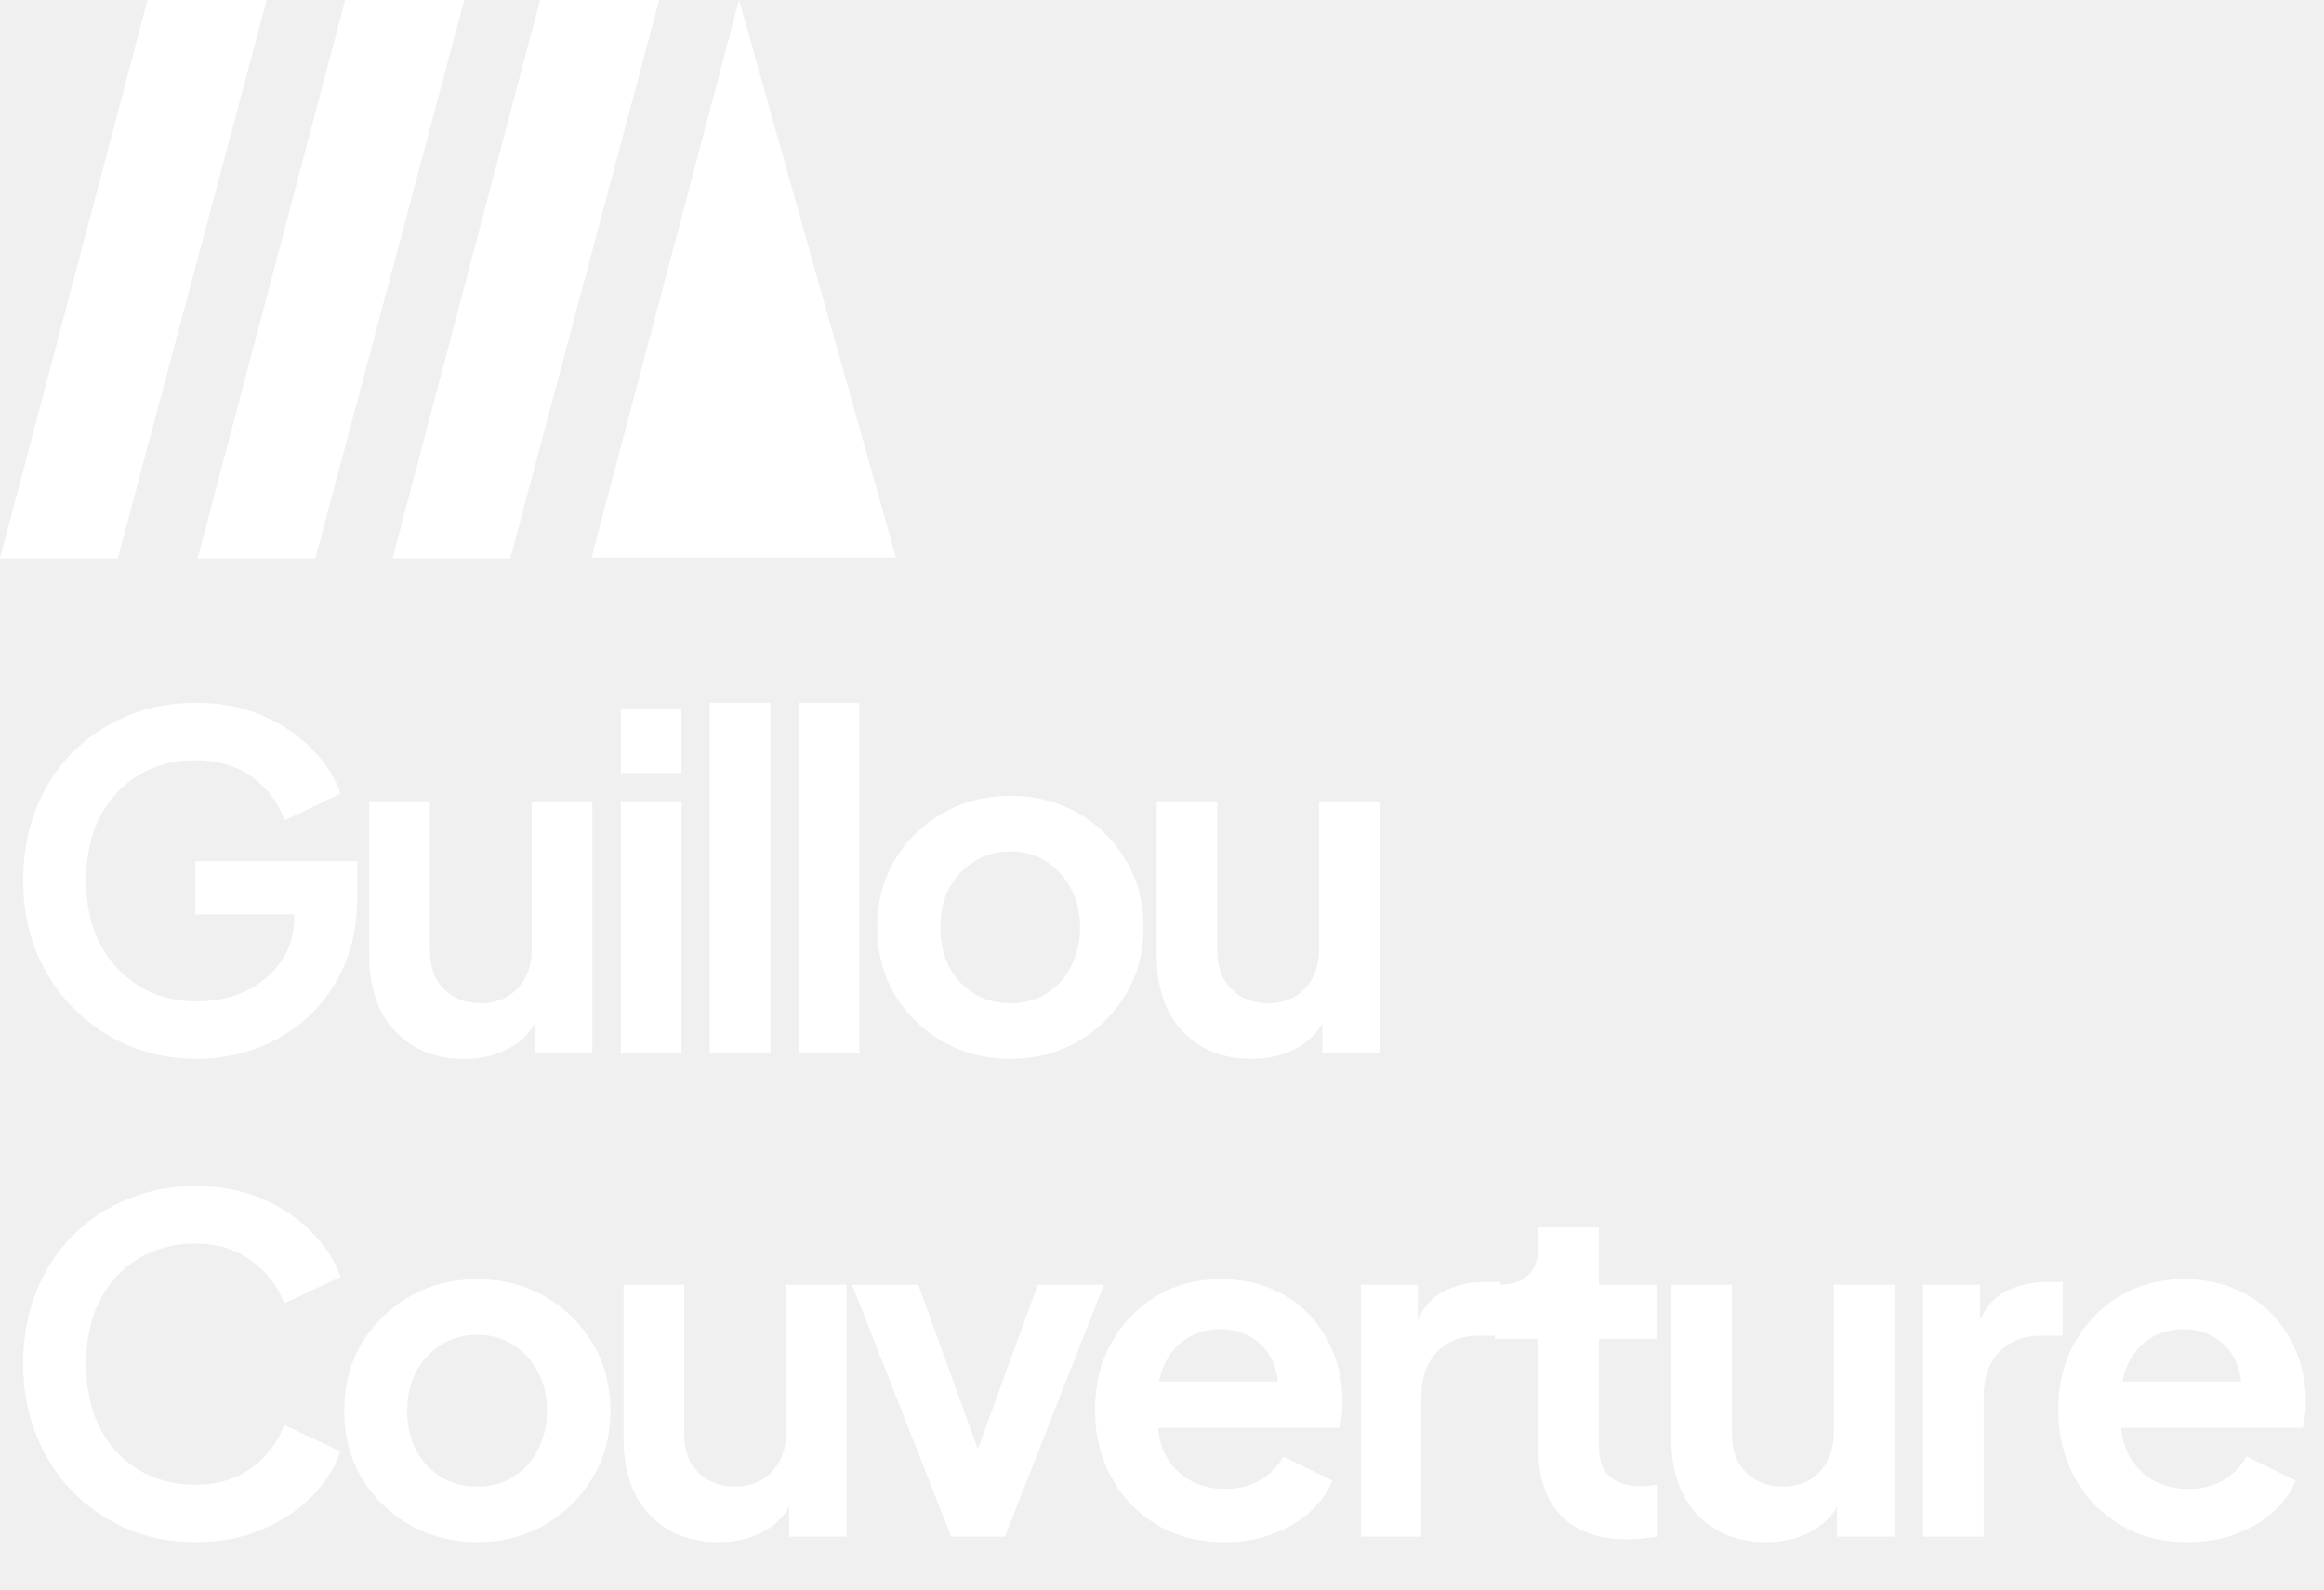
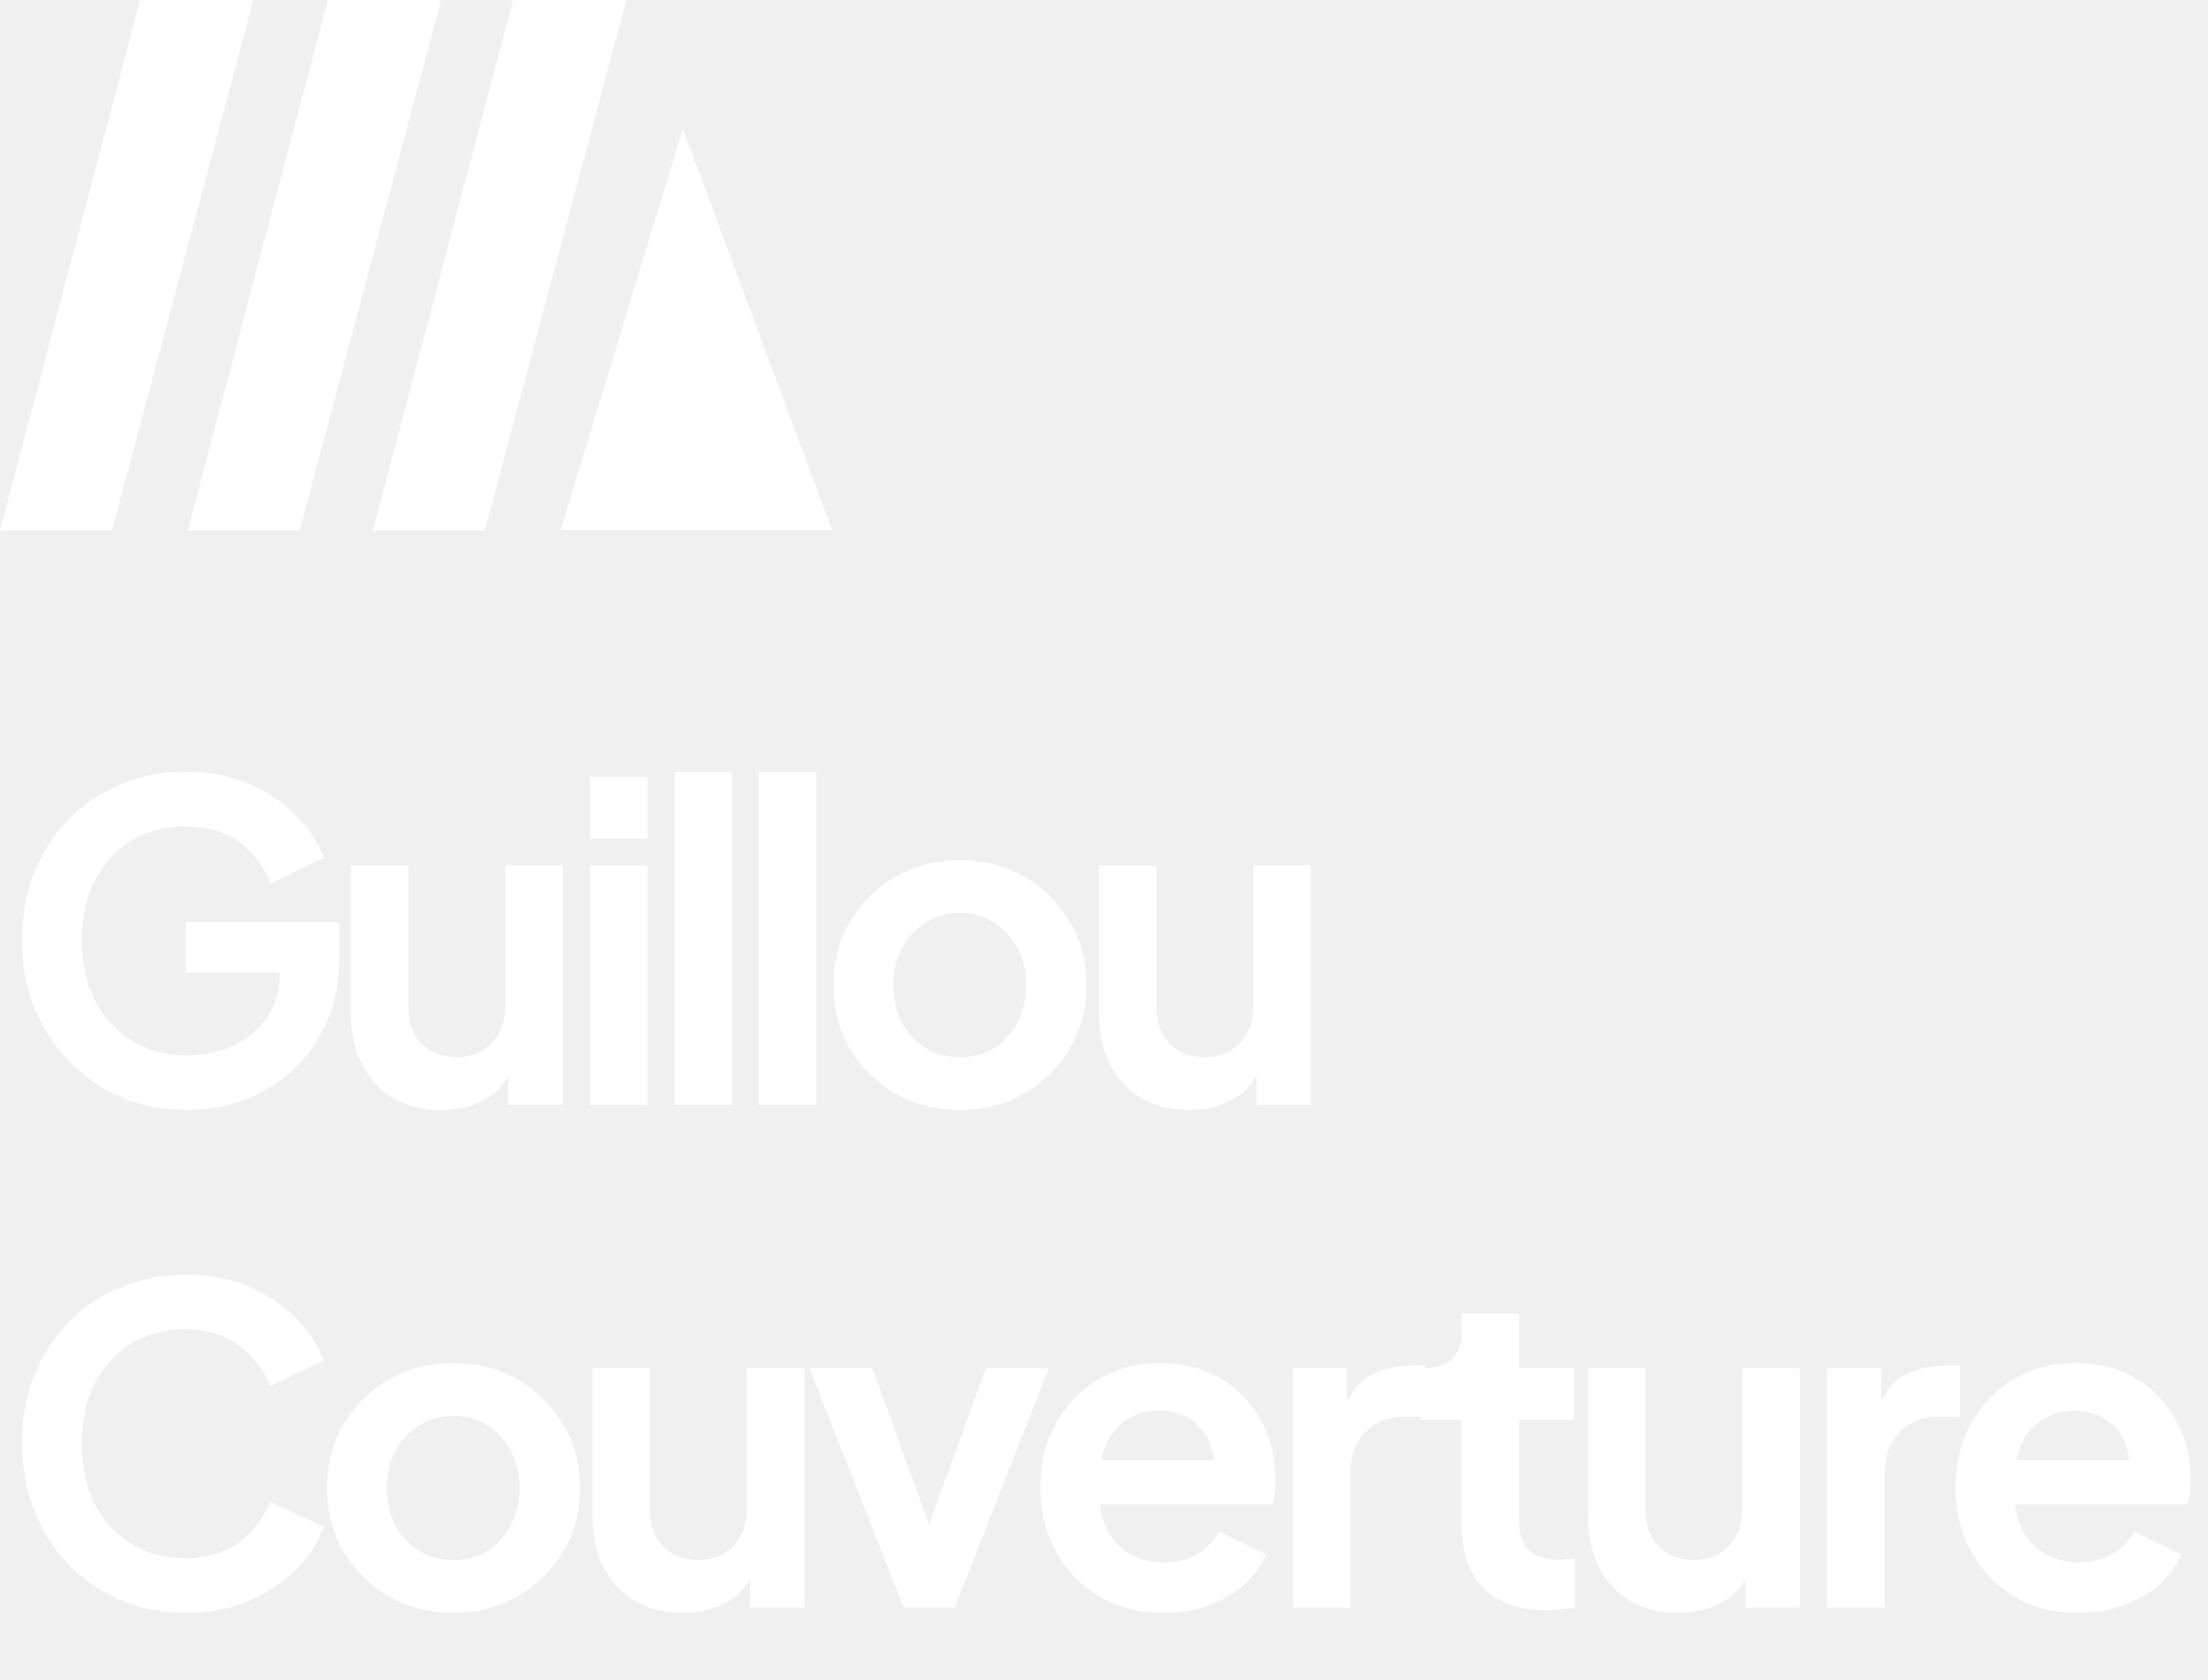
- <svg xmlns="http://www.w3.org/2000/svg" width="1717" height="1174" viewBox="0 0 1717 1174" fill="none">
-   <path d="M145.35 782.104C127.11 782.104 110.238 778.798 94.734 772.186C79.23 765.574 65.664 756.34 54.036 744.484C42.408 732.628 33.288 718.72 26.676 702.76C20.292 686.8 17.1 669.358 17.1 650.434C17.1 631.51 20.178 614.068 26.334 598.108C32.718 581.92 41.61 568.012 53.01 556.384C64.638 544.528 78.204 535.408 93.708 529.024C109.212 522.412 126.084 519.106 144.324 519.106C162.564 519.106 178.866 522.184 193.23 528.34C207.822 534.496 220.134 542.704 230.166 552.964C240.198 562.996 247.38 574.054 251.712 586.138L210.33 605.974C205.542 592.75 197.448 582.034 186.048 573.826C174.648 565.618 160.74 561.514 144.324 561.514C128.364 561.514 114.228 565.276 101.916 572.8C89.832 580.324 80.37 590.698 73.53 603.922C66.918 617.146 63.612 632.65 63.612 650.434C63.612 668.218 67.032 683.836 73.872 697.288C80.94 710.512 90.63 720.886 102.942 728.41C115.254 735.934 129.39 739.696 145.35 739.696C158.346 739.696 170.316 737.188 181.26 732.172C192.204 726.928 200.982 719.632 207.594 710.284C214.206 700.708 217.512 689.422 217.512 676.426V656.932L238.716 675.4H144.324V636.07H264.024V661.72C264.024 681.328 260.718 698.656 254.106 713.704C247.494 728.752 238.488 741.406 227.088 751.666C215.916 761.698 203.262 769.336 189.126 774.58C174.99 779.596 160.398 782.104 145.35 782.104ZM342.895 782.104C328.531 782.104 315.991 778.912 305.275 772.528C294.787 766.144 286.693 757.252 280.993 745.852C275.521 734.452 272.785 721.114 272.785 705.838V591.952H317.587V702.076C317.587 709.828 319.069 716.668 322.033 722.596C325.225 728.296 329.671 732.856 335.371 736.276C341.299 739.468 347.911 741.064 355.207 741.064C362.503 741.064 369.001 739.468 374.701 736.276C380.401 732.856 384.847 728.182 388.039 722.254C391.231 716.326 392.827 709.258 392.827 701.05V591.952H437.629V778H395.221V741.406L398.983 747.904C394.651 759.304 387.469 767.854 377.437 773.554C367.633 779.254 356.119 782.104 342.895 782.104ZM458.756 778V591.952H503.558V778H458.756ZM458.756 571.09V523.21H503.558V571.09H458.756ZM524.404 778V519.106H569.206V778H524.404ZM590.052 778V519.106H634.854V778H590.052ZM746.672 782.104C728.432 782.104 711.788 777.886 696.74 769.45C681.92 761.014 670.064 749.5 661.172 734.908C652.508 720.316 648.176 703.672 648.176 684.976C648.176 666.28 652.508 649.636 661.172 635.044C670.064 620.452 681.92 608.938 696.74 600.502C711.56 592.066 728.204 587.848 746.672 587.848C764.912 587.848 781.442 592.066 796.262 600.502C811.082 608.938 822.824 620.452 831.488 635.044C840.38 649.408 844.826 666.052 844.826 684.976C844.826 703.672 840.38 720.316 831.488 734.908C822.596 749.5 810.74 761.014 795.92 769.45C781.1 777.886 764.684 782.104 746.672 782.104ZM746.672 741.064C756.704 741.064 765.482 738.67 773.006 733.882C780.758 729.094 786.8 722.482 791.132 714.046C795.692 705.382 797.972 695.692 797.972 684.976C797.972 674.032 795.692 664.456 791.132 656.248C786.8 647.812 780.758 641.2 773.006 636.412C765.482 631.396 756.704 628.888 746.672 628.888C736.412 628.888 727.406 631.396 719.654 636.412C711.902 641.2 705.746 647.812 701.186 656.248C696.854 664.456 694.688 674.032 694.688 684.976C694.688 695.692 696.854 705.382 701.186 714.046C705.746 722.482 711.902 729.094 719.654 733.882C727.406 738.67 736.412 741.064 746.672 741.064ZM924.629 782.104C910.265 782.104 897.725 778.912 887.009 772.528C876.521 766.144 868.427 757.252 862.727 745.852C857.255 734.452 854.519 721.114 854.519 705.838V591.952H899.321V702.076C899.321 709.828 900.803 716.668 903.767 722.596C906.959 728.296 911.405 732.856 917.105 736.276C923.033 739.468 929.645 741.064 936.941 741.064C944.237 741.064 950.735 739.468 956.435 736.276C962.135 732.856 966.581 728.182 969.773 722.254C972.965 716.326 974.561 709.258 974.561 701.05V591.952H1019.36V778H976.955V741.406L980.717 747.904C976.385 759.304 969.203 767.854 959.171 773.554C949.367 779.254 937.853 782.104 924.629 782.104ZM144.324 1139.1C126.084 1139.1 109.212 1135.8 93.708 1129.19C78.432 1122.57 64.98 1113.34 53.352 1101.48C41.952 1089.63 33.06 1075.72 26.676 1059.76C20.292 1043.8 17.1 1026.36 17.1 1007.43C17.1 988.51 20.178 971.068 26.334 955.108C32.718 938.92 41.61 925.012 53.01 913.384C64.638 901.528 78.204 892.408 93.708 886.024C109.212 879.412 126.084 876.106 144.324 876.106C162.564 876.106 178.866 879.184 193.23 885.34C207.822 891.496 220.134 899.704 230.166 909.964C240.198 919.996 247.38 931.054 251.712 943.138L209.988 962.632C205.2 949.864 197.106 939.376 185.706 931.168C174.306 922.732 160.512 918.514 144.324 918.514C128.364 918.514 114.228 922.276 101.916 929.8C89.832 937.324 80.37 947.698 73.53 960.922C66.918 974.146 63.612 989.65 63.612 1007.43C63.612 1025.22 66.918 1040.84 73.53 1054.29C80.37 1067.51 89.832 1077.89 101.916 1085.41C114.228 1092.93 128.364 1096.7 144.324 1096.7C160.512 1096.7 174.306 1092.59 185.706 1084.38C197.106 1075.95 205.2 1065.35 209.988 1052.58L251.712 1072.07C247.38 1084.16 240.198 1095.33 230.166 1105.59C220.134 1115.62 207.822 1123.71 193.23 1129.87C178.866 1136.03 162.564 1139.1 144.324 1139.1ZM352.824 1139.1C334.584 1139.1 317.94 1134.89 302.892 1126.45C288.072 1118.01 276.216 1106.5 267.324 1091.91C258.66 1077.32 254.328 1060.67 254.328 1041.98C254.328 1023.28 258.66 1006.64 267.324 992.044C276.216 977.452 288.072 965.938 302.892 957.502C317.712 949.066 334.356 944.848 352.824 944.848C371.064 944.848 387.594 949.066 402.414 957.502C417.234 965.938 428.976 977.452 437.64 992.044C446.532 1006.41 450.978 1023.05 450.978 1041.98C450.978 1060.67 446.532 1077.32 437.64 1091.91C428.748 1106.5 416.892 1118.01 402.072 1126.45C387.252 1134.89 370.836 1139.1 352.824 1139.1ZM352.824 1098.06C362.856 1098.06 371.634 1095.67 379.158 1090.88C386.91 1086.09 392.952 1079.48 397.284 1071.05C401.844 1062.38 404.124 1052.69 404.124 1041.98C404.124 1031.03 401.844 1021.46 397.284 1013.25C392.952 1004.81 386.91 998.2 379.158 993.412C371.634 988.396 362.856 985.888 352.824 985.888C342.564 985.888 333.558 988.396 325.806 993.412C318.054 998.2 311.898 1004.81 307.338 1013.25C303.006 1021.46 300.84 1031.03 300.84 1041.98C300.84 1052.69 303.006 1062.38 307.338 1071.05C311.898 1079.48 318.054 1086.09 325.806 1090.88C333.558 1095.67 342.564 1098.06 352.824 1098.06ZM530.781 1139.1C516.417 1139.1 503.877 1135.91 493.161 1129.53C482.673 1123.14 474.579 1114.25 468.879 1102.85C463.407 1091.45 460.671 1078.11 460.671 1062.84V948.952H505.473V1059.08C505.473 1066.83 506.955 1073.67 509.919 1079.6C513.111 1085.3 517.557 1089.86 523.257 1093.28C529.185 1096.47 535.797 1098.06 543.093 1098.06C550.389 1098.06 556.887 1096.47 562.587 1093.28C568.287 1089.86 572.733 1085.18 575.925 1079.25C579.117 1073.33 580.713 1066.26 580.713 1058.05V948.952H625.515V1135H583.107V1098.41L586.869 1104.9C582.537 1116.3 575.355 1124.85 565.323 1130.55C555.519 1136.25 544.005 1139.1 530.781 1139.1ZM702.73 1135L629.542 948.952H678.448L731.458 1095.33H713.332L766.684 948.952H815.59L742.402 1135H702.73ZM904.729 1139.1C885.577 1139.1 868.819 1134.77 854.455 1126.11C840.091 1117.44 828.919 1105.7 820.939 1090.88C812.959 1076.06 808.969 1059.65 808.969 1041.63C808.969 1022.94 812.959 1006.41 820.939 992.044C829.147 977.452 840.205 965.938 854.113 957.502C868.249 949.066 883.981 944.848 901.309 944.848C915.901 944.848 928.669 947.242 939.613 952.03C950.785 956.818 960.247 963.43 967.999 971.866C975.751 980.302 981.679 989.992 985.783 1000.94C989.887 1011.65 991.939 1023.28 991.939 1035.82C991.939 1039.01 991.711 1042.32 991.255 1045.74C991.027 1049.16 990.457 1052.12 989.545 1054.63H845.905V1020.43H964.237L943.033 1036.5C945.085 1026.02 944.515 1016.67 941.323 1008.46C938.359 1000.25 933.343 993.754 926.275 988.966C919.435 984.178 911.113 981.784 901.309 981.784C891.961 981.784 883.639 984.178 876.343 988.966C869.047 993.526 863.461 1000.37 859.585 1009.49C855.937 1018.38 854.569 1029.21 855.481 1041.98C854.569 1053.38 856.051 1063.52 859.927 1072.41C864.031 1081.08 869.959 1087.8 877.711 1092.59C885.691 1097.38 894.811 1099.77 905.071 1099.77C915.331 1099.77 923.995 1097.61 931.063 1093.28C938.359 1088.94 944.059 1083.13 948.163 1075.83L984.415 1093.62C980.767 1102.51 975.067 1110.38 967.315 1117.22C959.563 1124.06 950.329 1129.41 939.613 1133.29C929.125 1137.17 917.497 1139.1 904.729 1139.1ZM1005.38 1135V948.952H1047.45V990.334L1044.03 984.178C1048.36 970.27 1055.09 960.58 1064.21 955.108C1073.55 949.636 1084.73 946.9 1097.72 946.9H1108.67V986.572H1092.59C1079.82 986.572 1069.56 990.562 1061.81 998.542C1054.06 1006.29 1050.18 1017.24 1050.18 1031.37V1135H1005.38ZM1202.6 1137.05C1181.63 1137.05 1165.32 1131.35 1153.7 1119.95C1142.3 1108.32 1136.6 1092.02 1136.6 1071.05V988.966H1104.45V948.952H1107.87C1116.99 948.952 1124.06 946.558 1129.07 941.77C1134.09 936.982 1136.6 930.028 1136.6 920.908V906.544H1181.4V948.952H1224.15V988.966H1181.4V1068.65C1181.4 1074.81 1182.42 1080.05 1184.48 1084.38C1186.76 1088.72 1190.18 1092.02 1194.74 1094.3C1199.52 1096.58 1205.57 1097.72 1212.86 1097.72C1214.46 1097.72 1216.28 1097.61 1218.33 1097.38C1220.61 1097.15 1222.78 1096.92 1224.83 1096.7V1135C1221.64 1135.46 1217.99 1135.91 1213.89 1136.37C1209.78 1136.82 1206.02 1137.05 1202.6 1137.05ZM1304.89 1139.1C1290.53 1139.1 1277.99 1135.91 1267.27 1129.53C1256.78 1123.14 1248.69 1114.25 1242.99 1102.85C1237.52 1091.45 1234.78 1078.11 1234.78 1062.84V948.952H1279.58V1059.08C1279.58 1066.83 1281.06 1073.67 1284.03 1079.6C1287.22 1085.3 1291.67 1089.86 1297.37 1093.28C1303.29 1096.47 1309.91 1098.06 1317.2 1098.06C1324.5 1098.06 1331 1096.47 1336.7 1093.28C1342.4 1089.86 1346.84 1085.18 1350.03 1079.25C1353.23 1073.33 1354.82 1066.26 1354.82 1058.05V948.952H1399.62V1135H1357.22V1098.41L1360.98 1104.9C1356.65 1116.3 1349.46 1124.85 1339.43 1130.55C1329.63 1136.25 1318.11 1139.1 1304.89 1139.1ZM1420.75 1135V948.952H1462.82V990.334L1459.4 984.178C1463.73 970.27 1470.45 960.58 1479.57 955.108C1488.92 949.636 1500.09 946.9 1513.09 946.9H1524.03V986.572H1507.96C1495.19 986.572 1484.93 990.562 1477.18 998.542C1469.43 1006.29 1465.55 1017.24 1465.55 1031.37V1135H1420.75ZM1616.38 1139.1C1597.23 1139.1 1580.47 1134.77 1566.11 1126.11C1551.74 1117.44 1540.57 1105.7 1532.59 1090.88C1524.61 1076.06 1520.62 1059.65 1520.62 1041.63C1520.62 1022.94 1524.61 1006.41 1532.59 992.044C1540.8 977.452 1551.86 965.938 1565.77 957.502C1579.9 949.066 1595.63 944.848 1612.96 944.848C1627.55 944.848 1640.32 947.242 1651.27 952.03C1662.44 956.818 1671.9 963.43 1679.65 971.866C1687.4 980.302 1693.33 989.992 1697.44 1000.94C1701.54 1011.65 1703.59 1023.28 1703.59 1035.82C1703.59 1039.01 1703.36 1042.32 1702.91 1045.74C1702.68 1049.16 1702.11 1052.12 1701.2 1054.63H1557.56V1020.43H1675.89L1654.69 1036.5C1656.74 1026.02 1656.17 1016.67 1652.98 1008.46C1650.01 1000.25 1645 993.754 1637.93 988.966C1631.09 984.178 1622.77 981.784 1612.96 981.784C1603.61 981.784 1595.29 984.178 1588 988.966C1580.7 993.526 1575.11 1000.37 1571.24 1009.49C1567.59 1018.38 1566.22 1029.21 1567.13 1041.98C1566.22 1053.38 1567.7 1063.52 1571.58 1072.41C1575.68 1081.08 1581.61 1087.8 1589.36 1092.59C1597.34 1097.38 1606.46 1099.77 1616.72 1099.77C1626.98 1099.77 1635.65 1097.61 1642.72 1093.28C1650.01 1088.94 1655.71 1083.13 1659.82 1075.83L1696.07 1093.62C1692.42 1102.51 1686.72 1110.38 1678.97 1117.22C1671.22 1124.06 1661.98 1129.41 1651.27 1133.29C1640.78 1137.17 1629.15 1139.1 1616.38 1139.1Z" fill="white" />
+ <svg xmlns="http://www.w3.org/2000/svg" width="1717" height="1306" viewBox="0 0 1717 1306" fill="none">
+   <path d="M145.35 863.104C127.11 863.104 110.238 859.798 94.734 853.186C79.23 846.574 65.664 837.34 54.036 825.484C42.408 813.628 33.288 799.72 26.676 783.76C20.292 767.8 17.1 750.358 17.1 731.434C17.1 712.51 20.178 695.068 26.334 679.108C32.718 662.92 41.61 649.012 53.01 637.384C64.638 625.528 78.204 616.408 93.708 610.024C109.212 603.412 126.084 600.106 144.324 600.106C162.564 600.106 178.866 603.184 193.23 609.34C207.822 615.496 220.134 623.704 230.166 633.964C240.198 643.996 247.38 655.054 251.712 667.138L210.33 686.974C205.542 673.75 197.448 663.034 186.048 654.826C174.648 646.618 160.74 642.514 144.324 642.514C128.364 642.514 114.228 646.276 101.916 653.8C89.832 661.324 80.37 671.698 73.53 684.922C66.918 698.146 63.612 713.65 63.612 731.434C63.612 749.218 67.032 764.836 73.872 778.288C80.94 791.512 90.63 801.886 102.942 809.41C115.254 816.934 129.39 820.696 145.35 820.696C158.346 820.696 170.316 818.188 181.26 813.172C192.204 807.928 200.982 800.632 207.594 791.284C214.206 781.708 217.512 770.422 217.512 757.426V737.932L238.716 756.4H144.324V717.07H264.024V742.72C264.024 762.328 260.718 779.656 254.106 794.704C247.494 809.752 238.488 822.406 227.088 832.666C215.916 842.698 203.262 850.336 189.126 855.58C174.99 860.596 160.398 863.104 145.35 863.104ZM342.895 863.104C328.531 863.104 315.991 859.912 305.275 853.528C294.787 847.144 286.693 838.252 280.993 826.852C275.521 815.452 272.785 802.114 272.785 786.838V672.952H317.587V783.076C317.587 790.828 319.069 797.668 322.033 803.596C325.225 809.296 329.671 813.856 335.371 817.276C341.299 820.468 347.911 822.064 355.207 822.064C362.503 822.064 369.001 820.468 374.701 817.276C380.401 813.856 384.847 809.182 388.039 803.254C391.231 797.326 392.827 790.258 392.827 782.05V672.952H437.629V859H395.221V822.406L398.983 828.904C394.651 840.304 387.469 848.854 377.437 854.554C367.633 860.254 356.119 863.104 342.895 863.104ZM458.756 859V672.952H503.558V859H458.756ZM458.756 652.09V604.21H503.558V652.09H458.756ZM524.404 859V600.106H569.206V859H524.404ZM590.052 859V600.106H634.854V859H590.052ZM746.672 863.104C728.432 863.104 711.788 858.886 696.74 850.45C681.92 842.014 670.064 830.5 661.172 815.908C652.508 801.316 648.176 784.672 648.176 765.976C648.176 747.28 652.508 730.636 661.172 716.044C670.064 701.452 681.92 689.938 696.74 681.502C711.56 673.066 728.204 668.848 746.672 668.848C764.912 668.848 781.442 673.066 796.262 681.502C811.082 689.938 822.824 701.452 831.488 716.044C840.38 730.408 844.826 747.052 844.826 765.976C844.826 784.672 840.38 801.316 831.488 815.908C822.596 830.5 810.74 842.014 795.92 850.45C781.1 858.886 764.684 863.104 746.672 863.104ZM746.672 822.064C756.704 822.064 765.482 819.67 773.006 814.882C780.758 810.094 786.8 803.482 791.132 795.046C795.692 786.382 797.972 776.692 797.972 765.976C797.972 755.032 795.692 745.456 791.132 737.248C786.8 728.812 780.758 722.2 773.006 717.412C765.482 712.396 756.704 709.888 746.672 709.888C736.412 709.888 727.406 712.396 719.654 717.412C711.902 722.2 705.746 728.812 701.186 737.248C696.854 745.456 694.688 755.032 694.688 765.976C694.688 776.692 696.854 786.382 701.186 795.046C705.746 803.482 711.902 810.094 719.654 814.882C727.406 819.67 736.412 822.064 746.672 822.064ZM924.629 863.104C910.265 863.104 897.725 859.912 887.009 853.528C876.521 847.144 868.427 838.252 862.727 826.852C857.255 815.452 854.519 802.114 854.519 786.838V672.952H899.321V783.076C899.321 790.828 900.803 797.668 903.767 803.596C906.959 809.296 911.405 813.856 917.105 817.276C923.033 820.468 929.645 822.064 936.941 822.064C944.237 822.064 950.735 820.468 956.435 817.276C962.135 813.856 966.581 809.182 969.773 803.254C972.965 797.326 974.561 790.258 974.561 782.05V672.952H1019.36V859H976.955V822.406L980.717 828.904C976.385 840.304 969.203 848.854 959.171 854.554C949.367 860.254 937.853 863.104 924.629 863.104ZM144.324 1254.1C126.084 1254.1 109.212 1250.8 93.708 1244.19C78.432 1237.57 64.98 1228.34 53.352 1216.48C41.952 1204.63 33.06 1190.72 26.676 1174.76C20.292 1158.8 17.1 1141.36 17.1 1122.43C17.1 1103.51 20.178 1086.07 26.334 1070.11C32.718 1053.92 41.61 1040.01 53.01 1028.38C64.638 1016.53 78.204 1007.41 93.708 1001.02C109.212 994.412 126.084 991.106 144.324 991.106C162.564 991.106 178.866 994.184 193.23 1000.34C207.822 1006.5 220.134 1014.7 230.166 1024.96C240.198 1035 247.38 1046.05 251.712 1058.14L209.988 1077.63C205.2 1064.86 197.106 1054.38 185.706 1046.17C174.306 1037.73 160.512 1033.51 144.324 1033.51C128.364 1033.51 114.228 1037.28 101.916 1044.8C89.832 1052.32 80.37 1062.7 73.53 1075.92C66.918 1089.15 63.612 1104.65 63.612 1122.43C63.612 1140.22 66.918 1155.84 73.53 1169.29C80.37 1182.51 89.832 1192.89 101.916 1200.41C114.228 1207.93 128.364 1211.7 144.324 1211.7C160.512 1211.7 174.306 1207.59 185.706 1199.38C197.106 1190.95 205.2 1180.35 209.988 1167.58L251.712 1187.07C247.38 1199.16 240.198 1210.33 230.166 1220.59C220.134 1230.62 207.822 1238.71 193.23 1244.87C178.866 1251.03 162.564 1254.1 144.324 1254.1ZM352.824 1254.1C334.584 1254.1 317.94 1249.89 302.892 1241.45C288.072 1233.01 276.216 1221.5 267.324 1206.91C258.66 1192.32 254.328 1175.67 254.328 1156.98C254.328 1138.28 258.66 1121.64 267.324 1107.04C276.216 1092.45 288.072 1080.94 302.892 1072.5C317.712 1064.07 334.356 1059.85 352.824 1059.85C371.064 1059.85 387.594 1064.07 402.414 1072.5C417.234 1080.94 428.976 1092.45 437.64 1107.04C446.532 1121.41 450.978 1138.05 450.978 1156.98C450.978 1175.67 446.532 1192.32 437.64 1206.91C428.748 1221.5 416.892 1233.01 402.072 1241.45C387.252 1249.89 370.836 1254.1 352.824 1254.1ZM352.824 1213.06C362.856 1213.06 371.634 1210.67 379.158 1205.88C386.91 1201.09 392.952 1194.48 397.284 1186.05C401.844 1177.38 404.124 1167.69 404.124 1156.98C404.124 1146.03 401.844 1136.46 397.284 1128.25C392.952 1119.81 386.91 1113.2 379.158 1108.41C371.634 1103.4 362.856 1100.89 352.824 1100.89C342.564 1100.89 333.558 1103.4 325.806 1108.41C318.054 1113.2 311.898 1119.81 307.338 1128.25C303.006 1136.46 300.84 1146.03 300.84 1156.98C300.84 1167.69 303.006 1177.38 307.338 1186.05C311.898 1194.48 318.054 1201.09 325.806 1205.88C333.558 1210.67 342.564 1213.06 352.824 1213.06ZM530.781 1254.1C516.417 1254.1 503.877 1250.91 493.161 1244.53C482.673 1238.14 474.579 1229.25 468.879 1217.85C463.407 1206.45 460.671 1193.11 460.671 1177.84V1063.95H505.473V1174.08C505.473 1181.83 506.955 1188.67 509.919 1194.6C513.111 1200.3 517.557 1204.86 523.257 1208.28C529.185 1211.47 535.797 1213.06 543.093 1213.06C550.389 1213.06 556.887 1211.47 562.587 1208.28C568.287 1204.86 572.733 1200.18 575.925 1194.25C579.117 1188.33 580.713 1181.26 580.713 1173.05V1063.95H625.515V1250H583.107V1213.41L586.869 1219.9C582.537 1231.3 575.355 1239.85 565.323 1245.55C555.519 1251.25 544.005 1254.1 530.781 1254.1ZM702.73 1250L629.542 1063.95H678.448L731.458 1210.33H713.332L766.684 1063.95H815.59L742.402 1250H702.73ZM904.729 1254.1C885.577 1254.1 868.819 1249.77 854.455 1241.11C840.091 1232.44 828.919 1220.7 820.939 1205.88C812.959 1191.06 808.969 1174.65 808.969 1156.63C808.969 1137.94 812.959 1121.41 820.939 1107.04C829.147 1092.45 840.205 1080.94 854.113 1072.5C868.249 1064.07 883.981 1059.85 901.309 1059.85C915.901 1059.85 928.669 1062.24 939.613 1067.03C950.785 1071.82 960.247 1078.43 967.999 1086.87C975.751 1095.3 981.679 1104.99 985.783 1115.94C989.887 1126.65 991.939 1138.28 991.939 1150.82C991.939 1154.01 991.711 1157.32 991.255 1160.74C991.027 1164.16 990.457 1167.12 989.545 1169.63H845.905V1135.43H964.237L943.033 1151.5C945.085 1141.02 944.515 1131.67 941.323 1123.46C938.359 1115.25 933.343 1108.75 926.275 1103.97C919.435 1099.18 911.113 1096.78 901.309 1096.78C891.961 1096.78 883.639 1099.18 876.343 1103.97C869.047 1108.53 863.461 1115.37 859.585 1124.49C855.937 1133.38 854.569 1144.21 855.481 1156.98C854.569 1168.38 856.051 1178.52 859.927 1187.41C864.031 1196.08 869.959 1202.8 877.711 1207.59C885.691 1212.38 894.811 1214.77 905.071 1214.77C915.331 1214.77 923.995 1212.61 931.063 1208.28C938.359 1203.94 944.059 1198.13 948.163 1190.83L984.415 1208.62C980.767 1217.51 975.067 1225.38 967.315 1232.22C959.563 1239.06 950.329 1244.41 939.613 1248.29C929.125 1252.17 917.497 1254.1 904.729 1254.1ZM1005.38 1250V1063.95H1047.45V1105.33L1044.03 1099.18C1048.36 1085.27 1055.09 1075.58 1064.21 1070.11C1073.55 1064.64 1084.73 1061.9 1097.72 1061.9H1108.67V1101.57H1092.59C1079.82 1101.57 1069.56 1105.56 1061.81 1113.54C1054.06 1121.29 1050.18 1132.24 1050.18 1146.37V1250H1005.38ZM1202.6 1252.05C1181.63 1252.05 1165.32 1246.35 1153.7 1234.95C1142.3 1223.32 1136.6 1207.02 1136.6 1186.05V1103.97H1104.45V1063.95H1107.87C1116.99 1063.95 1124.06 1061.56 1129.07 1056.77C1134.09 1051.98 1136.6 1045.03 1136.6 1035.91V1021.54H1181.4V1063.95H1224.15V1103.97H1181.4V1183.65C1181.4 1189.81 1182.42 1195.05 1184.48 1199.38C1186.76 1203.72 1190.18 1207.02 1194.74 1209.3C1199.52 1211.58 1205.57 1212.72 1212.86 1212.72C1214.46 1212.72 1216.28 1212.61 1218.33 1212.38C1220.61 1212.15 1222.78 1211.92 1224.83 1211.7V1250C1221.64 1250.46 1217.99 1250.91 1213.89 1251.37C1209.78 1251.82 1206.02 1252.05 1202.6 1252.05ZM1304.89 1254.1C1290.53 1254.1 1277.99 1250.91 1267.27 1244.53C1256.78 1238.14 1248.69 1229.25 1242.99 1217.85C1237.52 1206.45 1234.78 1193.11 1234.78 1177.84V1063.95H1279.58V1174.08C1279.58 1181.83 1281.06 1188.67 1284.03 1194.6C1287.22 1200.3 1291.67 1204.86 1297.37 1208.28C1303.29 1211.47 1309.91 1213.06 1317.2 1213.06C1324.5 1213.06 1331 1211.47 1336.7 1208.28C1342.4 1204.86 1346.84 1200.18 1350.03 1194.25C1353.23 1188.33 1354.82 1181.26 1354.82 1173.05V1063.95H1399.62V1250H1357.22V1213.41L1360.98 1219.9C1356.65 1231.3 1349.46 1239.85 1339.43 1245.55C1329.63 1251.25 1318.11 1254.1 1304.89 1254.1ZM1420.75 1250V1063.95H1462.82V1105.33L1459.4 1099.18C1463.73 1085.27 1470.45 1075.58 1479.57 1070.11C1488.92 1064.64 1500.09 1061.9 1513.09 1061.9H1524.03V1101.57H1507.96C1495.19 1101.57 1484.93 1105.56 1477.18 1113.54C1469.43 1121.29 1465.55 1132.24 1465.55 1146.37V1250H1420.75ZM1616.38 1254.1C1597.23 1254.1 1580.47 1249.77 1566.11 1241.11C1551.74 1232.44 1540.57 1220.7 1532.59 1205.88C1524.61 1191.06 1520.62 1174.65 1520.62 1156.63C1520.62 1137.94 1524.61 1121.41 1532.59 1107.04C1540.8 1092.45 1551.86 1080.94 1565.77 1072.5C1579.9 1064.07 1595.63 1059.85 1612.96 1059.85C1627.55 1059.85 1640.32 1062.24 1651.27 1067.03C1662.44 1071.82 1671.9 1078.43 1679.65 1086.87C1687.4 1095.3 1693.33 1104.99 1697.44 1115.94C1701.54 1126.65 1703.59 1138.28 1703.59 1150.82C1703.59 1154.01 1703.36 1157.32 1702.91 1160.74C1702.68 1164.16 1702.11 1167.12 1701.2 1169.63H1557.56V1135.43H1675.89L1654.69 1151.5C1656.74 1141.02 1656.17 1131.67 1652.98 1123.46C1650.01 1115.25 1645 1108.75 1637.93 1103.97C1631.09 1099.18 1622.77 1096.78 1612.96 1096.78C1603.61 1096.78 1595.29 1099.18 1588 1103.97C1580.7 1108.53 1575.11 1115.37 1571.24 1124.49C1567.59 1133.38 1566.22 1144.21 1567.13 1156.98C1566.22 1168.38 1567.7 1178.52 1571.58 1187.41C1575.68 1196.08 1581.61 1202.8 1589.36 1207.59C1597.34 1212.38 1606.46 1214.77 1616.72 1214.77C1626.98 1214.77 1635.65 1212.61 1642.72 1208.28C1650.01 1203.94 1655.71 1198.13 1659.82 1190.83L1696.07 1208.62C1692.42 1217.51 1686.72 1225.38 1678.97 1232.22C1671.22 1239.06 1661.98 1244.41 1651.27 1248.29C1640.78 1252.17 1629.15 1254.1 1616.38 1254.1Z" fill="white" />
  <path d="M109 0L0 412.5H87L197 0H109Z" fill="white" />
  <path d="M255 0L146 412.5H233L343 0H255Z" fill="white" />
  <path d="M399 0L290 412.5H377L487 0H399Z" fill="white" />
-   <path d="M546 0L437 412H662L546 0Z" fill="white" />
+   <path d="M531 100L436 412H647L531 100Z" fill="white" />
</svg>
